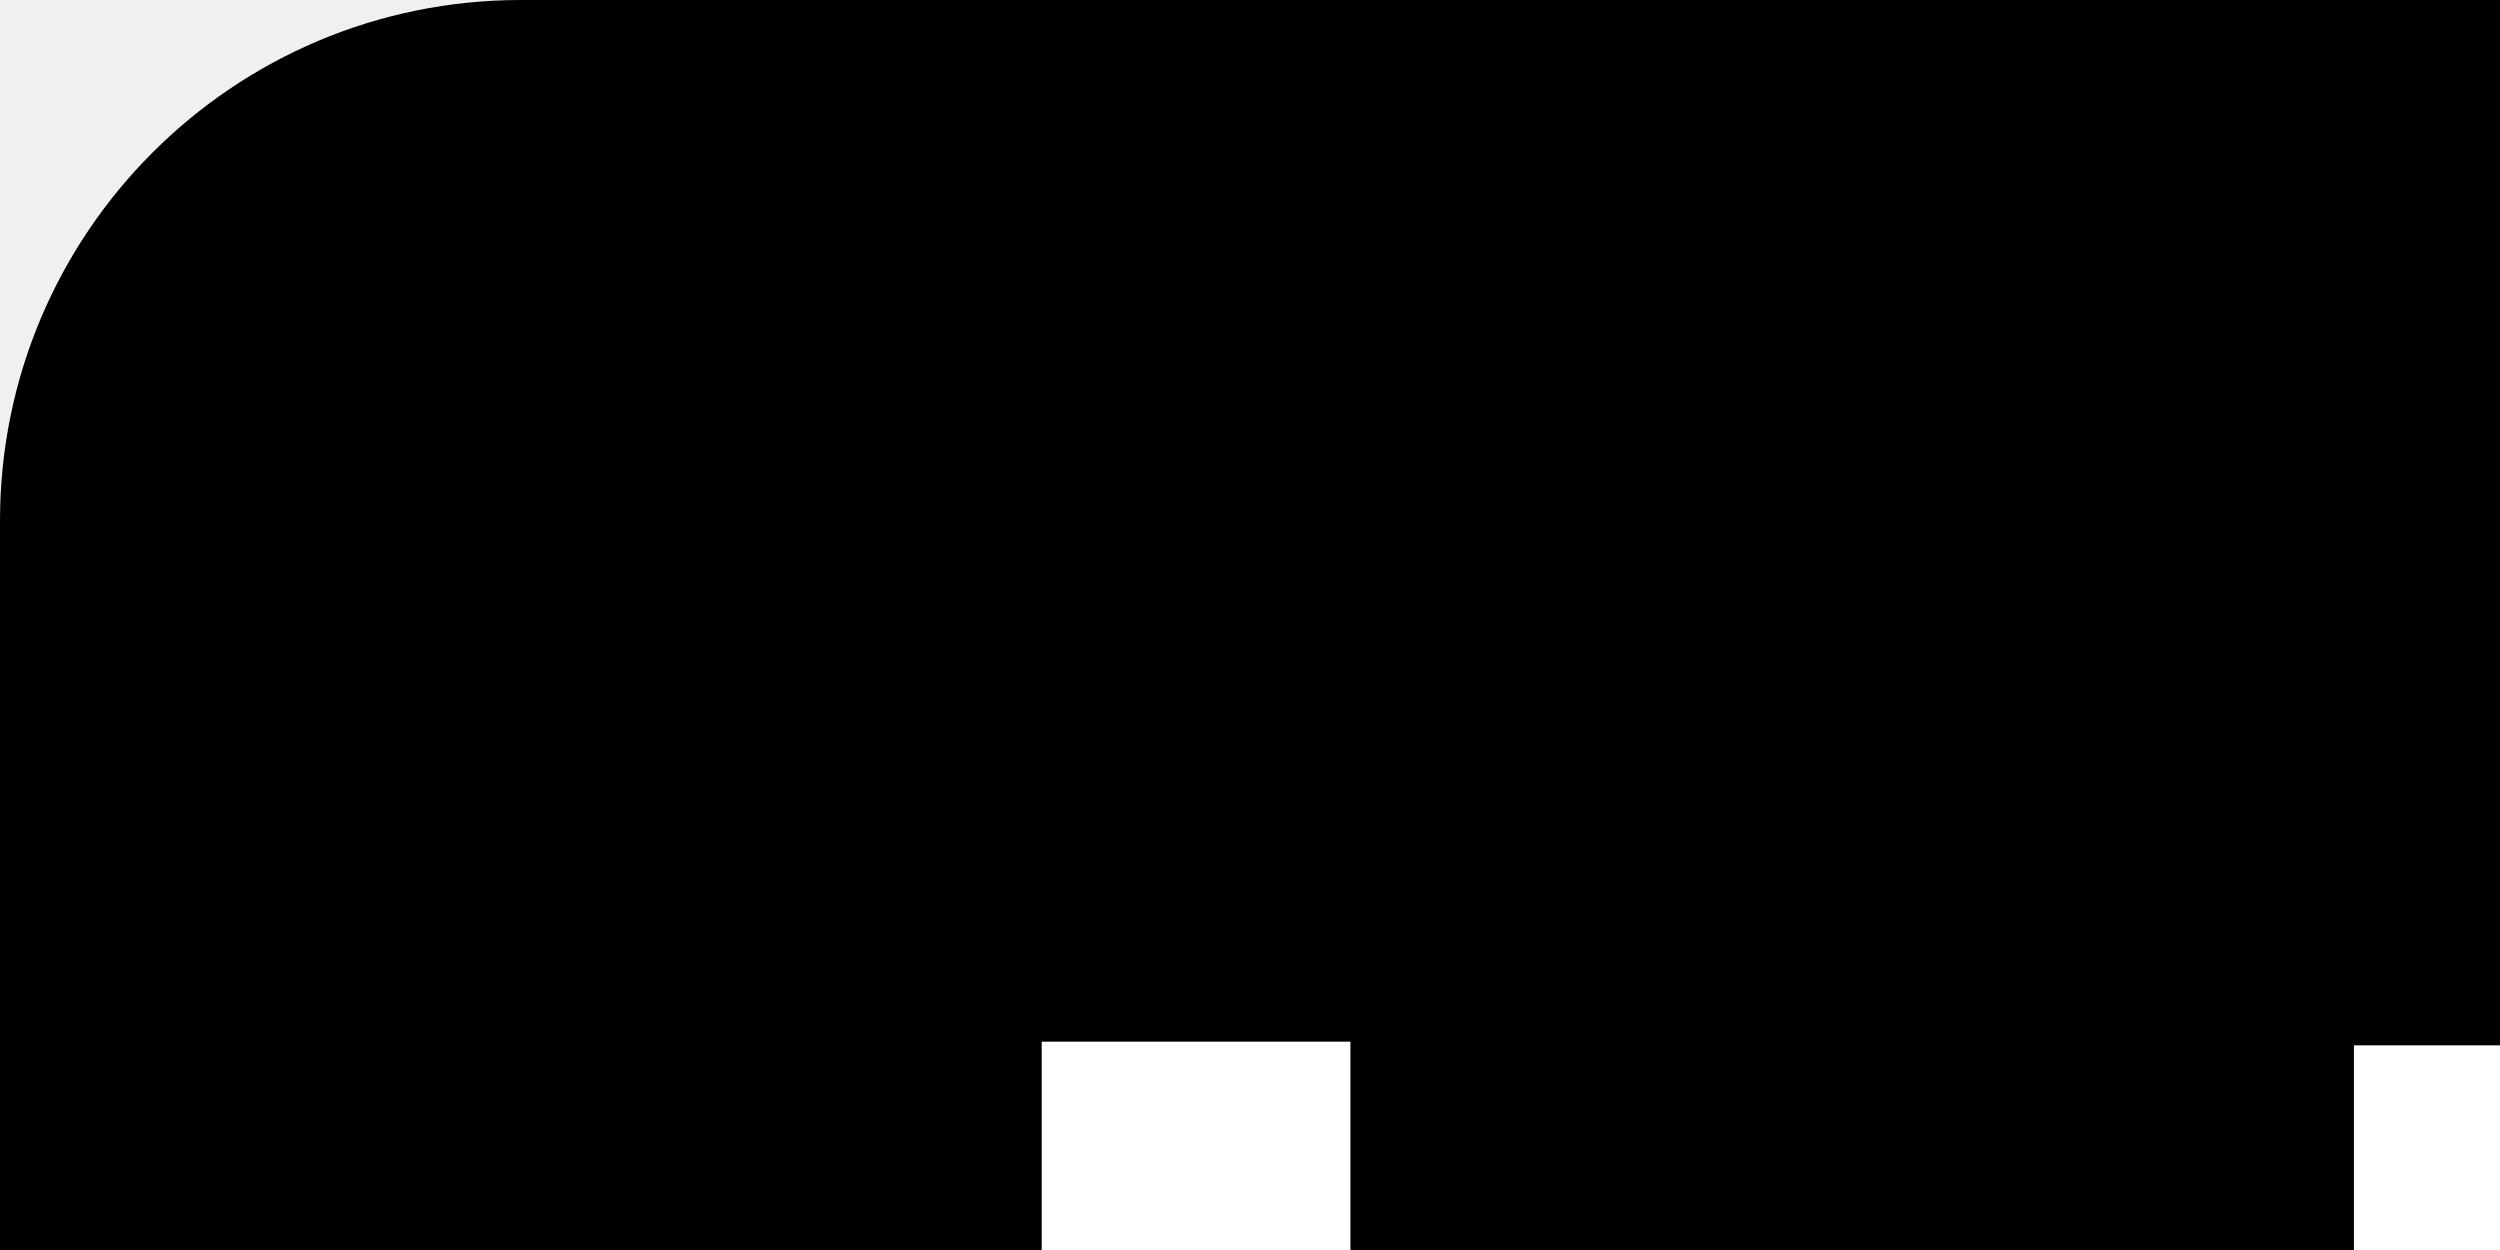
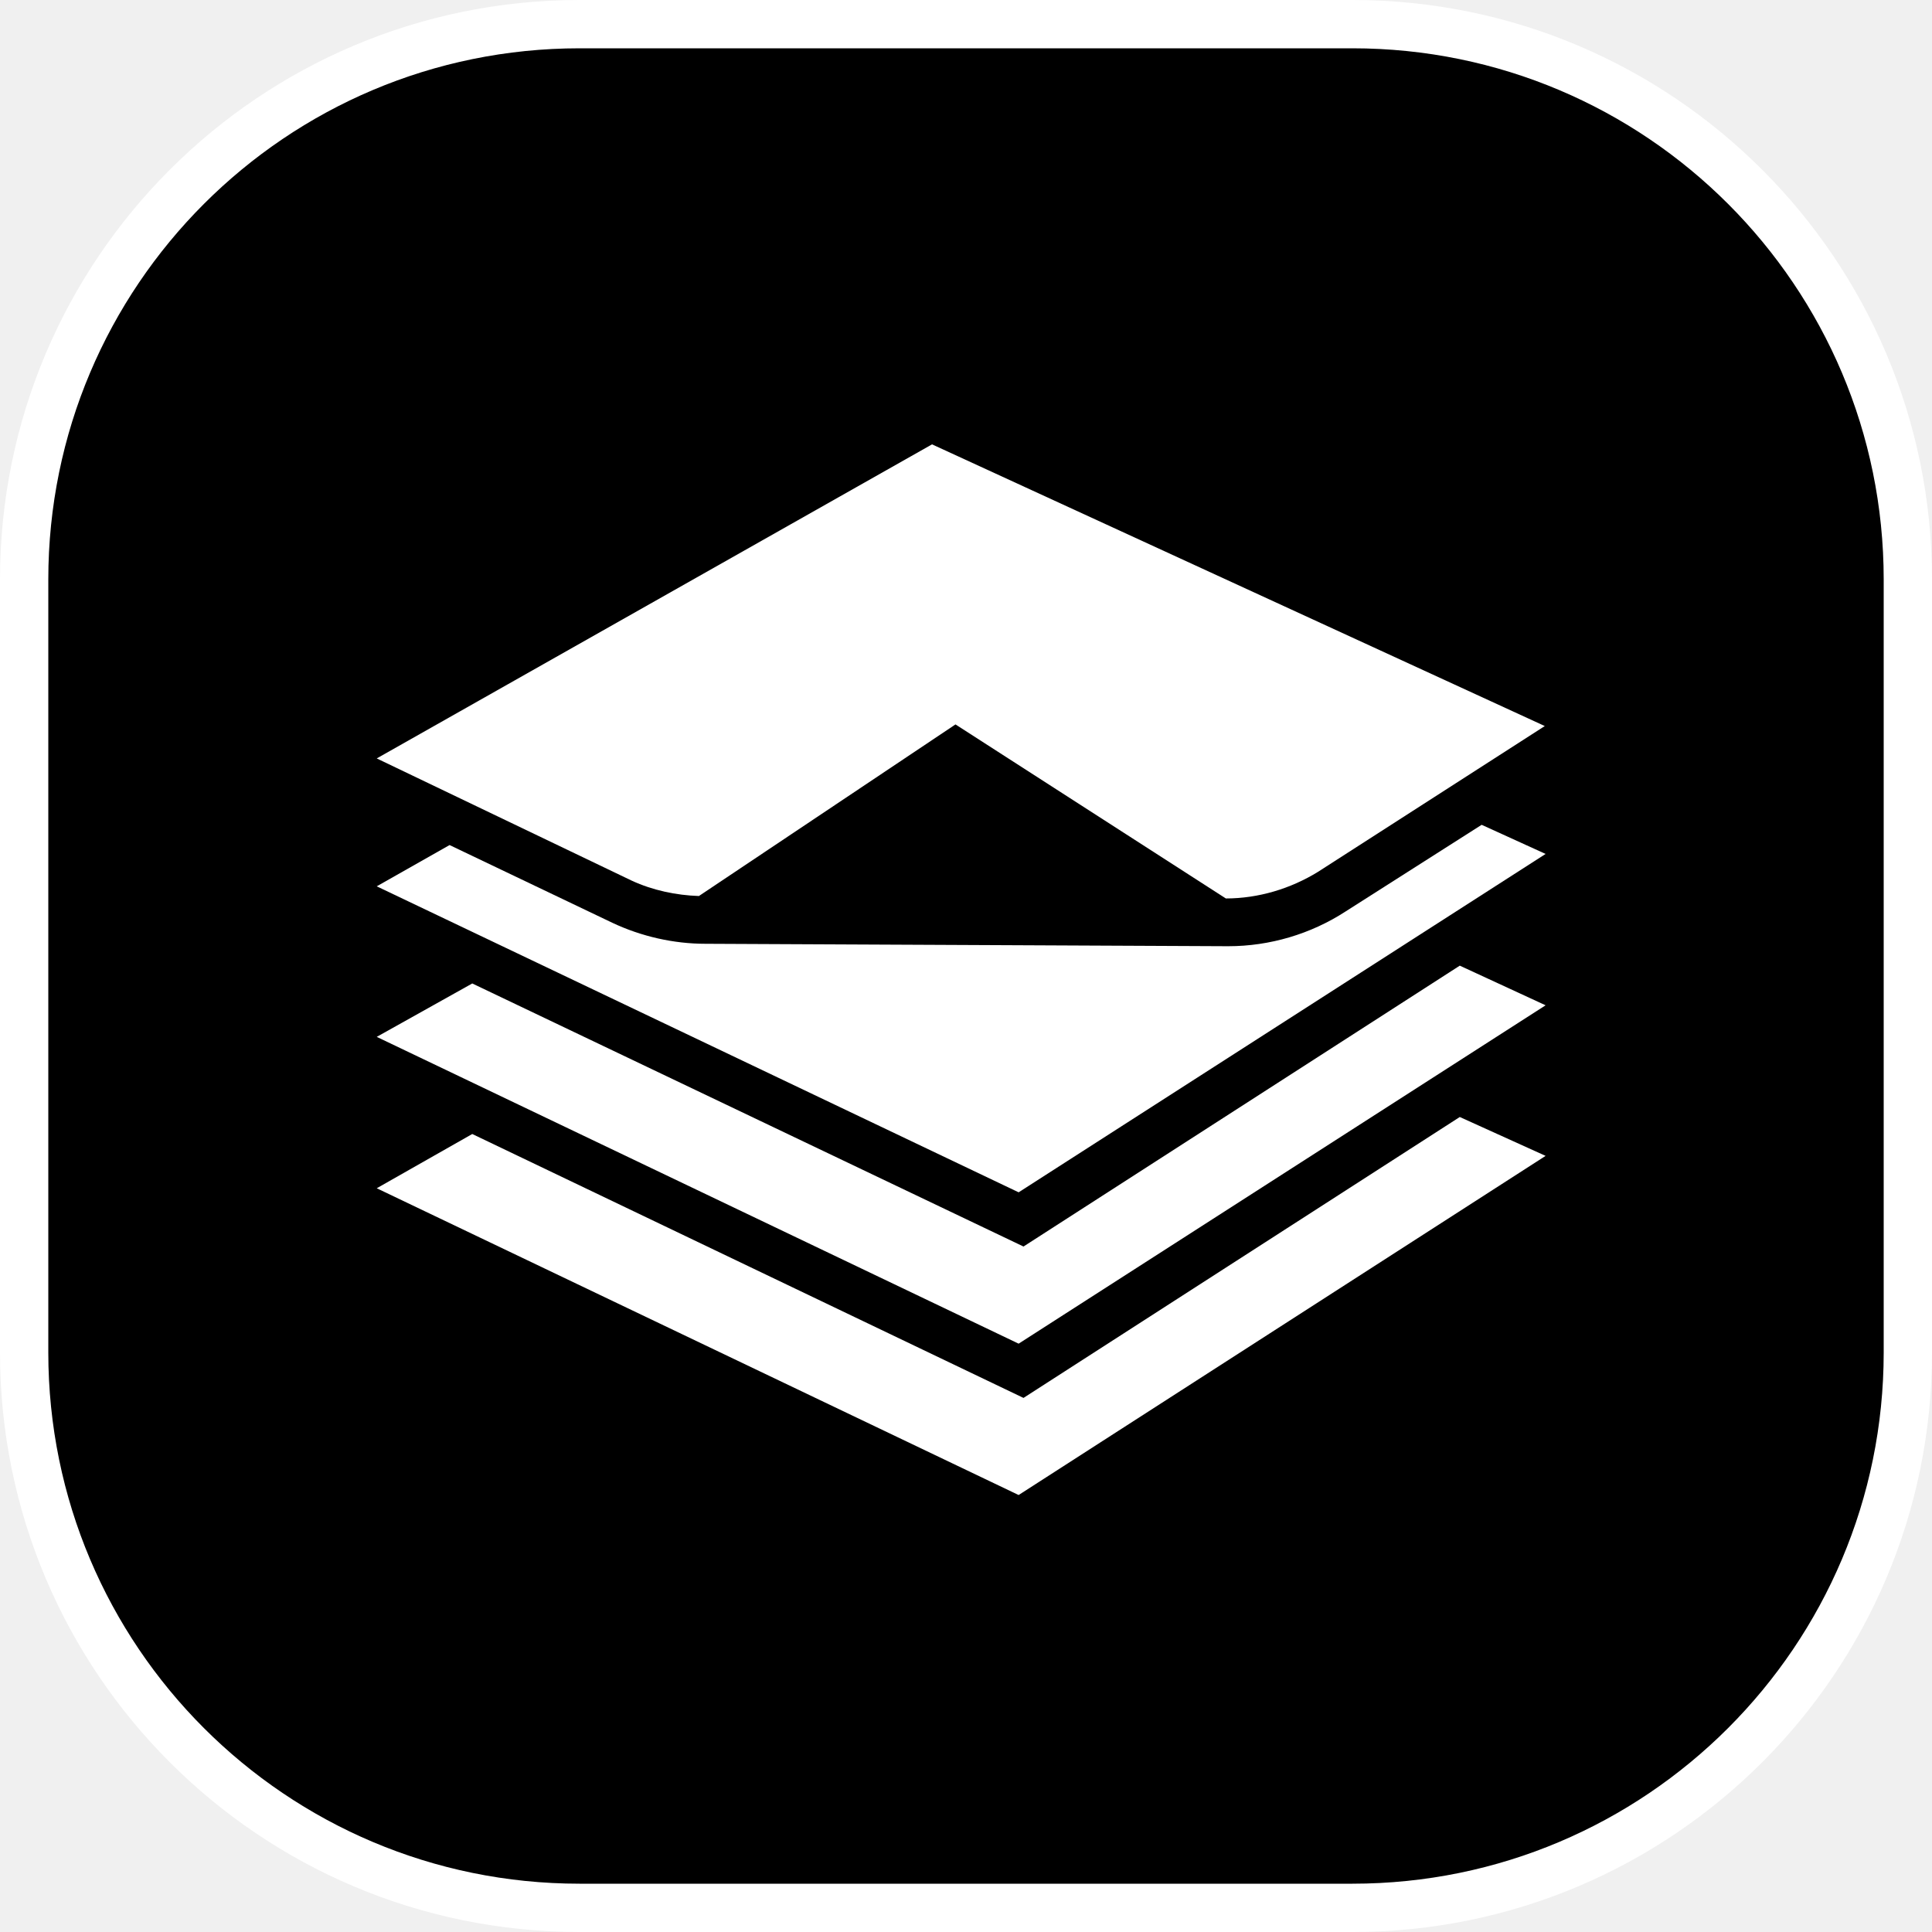
- <svg xmlns="http://www.w3.org/2000/svg" viewBox="0 0 48 24" height="24" width="48">
-   <defs id="SvgjsDefs1976" />
-   <g id="SvgjsG1977" featurekey="nameGroupContainer" transform="matrix(1,0,0,1,0,0)" fill="#000000">
-     <rect width="240" height="74" rx="10" ry="10" />
-   </g>
-   <g id="SvgjsG1978" featurekey="nameFeature-0" transform="matrix(0.9033159,0,0,0.9033159,4.897913,18.80072)" fill="#ffffff">
-     <path d="M23.281 16.875 l0 -15.547 l-6.562 0 l0 37.344 l6.562 0 l0 -21.797 z M69.141 1.328 l0 21.25 c0 3.438 -0.833 5.99 -2.5 7.656 c-0.885 0.99 -2.109 1.719 -3.672 2.188 l0 6.094 c1.25 -0.156 2.344 -0.417 3.281 -0.781 c1.927 -0.677 3.594 -1.693 5 -3.047 c1.406 -1.51 2.448 -3.255 3.125 -5.234 c0.781 -2.031 1.172 -4.427 1.172 -7.188 l0 -20.938 l-6.406 0 z M50.938 1.406 l0 21.25 c0 3.333 0.833 5.886 2.5 7.656 c0.99 0.99 2.214 1.693 3.672 2.109 l0 6.172 c-0.885 -0.104 -1.979 -0.365 -3.281 -0.781 c-1.979 -0.729 -3.62 -1.771 -4.922 -3.125 c-1.458 -1.354 -2.526 -3.073 -3.203 -5.156 c-0.729 -1.875 -1.094 -4.271 -1.094 -7.188 l0 -20.938 l6.328 0 z M104.922 1.406 c-2.865 0 -5.521 0.469 -7.969 1.406 c-2.396 0.938 -4.479 2.24 -6.25 3.906 c-1.719 1.562 -3.073 3.542 -4.062 5.938 c-0.833 2.031 -1.302 4.245 -1.406 6.641 l0 2.344 l6.875 0 l0 -2.344 c0.104 -1.771 0.391 -3.203 0.859 -4.297 c0.625 -1.51 1.484 -2.865 2.578 -4.062 c1.302 -1.198 2.656 -2.083 4.062 -2.656 c1.615 -0.625 3.385 -0.938 5.313 -0.938 l9.844 0 l0 -5.938 l-9.844 0 z M107.891 18.984 l0 1.484 l0.078 0 c-0.104 1.667 -0.417 3.203 -0.938 4.609 c-0.677 1.615 -1.536 2.943 -2.578 3.984 c-1.146 1.146 -2.5 2.031 -4.062 2.656 c-1.615 0.625 -3.385 0.938 -5.313 0.938 l-9.844 0 l0 5.938 l9.844 0 c2.865 0 5.521 -0.469 7.969 -1.406 c2.396 -0.938 4.479 -2.24 6.25 -3.906 c1.823 -1.823 3.177 -3.802 4.062 -5.937 c0.938 -2.083 1.406 -4.375 1.406 -6.875 l0 -1.484 l-6.875 0 z M126.094 1.406 l27.813 0 l0 5.938 l-27.813 0 l0 -5.938 z M126.094 32.656 l27.734 0 l0 5.938 l-27.734 0 l0 -5.938 z M126.094 16.875 l25.078 0 l0 5.859 l-25.078 0 l0 -5.859 z M176.484 29.375 l3.516 -4.688 l-0.078 -0.156 z M196.875 1.406 l-7.5 0 l-9.297 13.359 l-9.219 -13.359 l-7.734 0 l13.047 18.281 l-13.516 18.906 l8.359 0 z M197.344 38.594 l-10.313 -14.609 l-3.906 5.234 l6.562 9.375 l7.656 0 z M209.141 1.328 l-7.266 0 l14.531 22.578 l0 14.766 l7.109 0 l0 -14.922 z M238.125 1.328 l-6.797 0 l-8.594 12.266 l3.828 5.156 z" />
-   </g>
-   <g id="SvgjsG1979" featurekey="sloganFeature-0" transform="matrix(2.01651,0,0,2.01651,40,78.15117)" fill="#ffffff">
-     <path d="M2.74 20.12 c-1.52 0 -2.74 -1.24 -2.74 -2.74 l0 -2.18 l1.94 0 l0 2.18 c0 0.44 0.36 0.8 0.8 0.8 s0.78 -0.36 0.78 -0.8 l0 -1.9 l-3.52 -4.86 l0 -2.48 c0 -1.52 1.22 -2.76 2.74 -2.76 c1.5 0 2.72 1.24 2.72 2.76 l0 2.16 l-1.94 0 l0 -2.16 c0 -0.46 -0.34 -0.8 -0.78 -0.8 s-0.8 0.34 -0.8 0.8 l0 1.82 l3.52 4.86 l0 2.56 c0 1.5 -1.22 2.74 -2.72 2.74 z M9.101 18.12 l2.76 0 l0 1.88 l-4.64 0 l0 -14.36 l1.88 0 l0 12.48 z M16.321 20.02 c-1.5 0 -2.7 -1.22 -2.7 -2.7 l0 -8.98 c0 -1.48 1.2 -2.68 2.7 -2.68 c1.48 0 2.68 1.2 2.68 2.68 l0 8.98 c0 1.48 -1.2 2.7 -2.68 2.7 z M16.321 7.56 c-0.44 0 -0.78 0.36 -0.78 0.78 l0 8.98 c0 0.44 0.34 0.78 0.78 0.78 c0.42 0 0.78 -0.34 0.78 -0.78 l0 -8.98 c0 -0.42 -0.36 -0.78 -0.78 -0.78 z M23.721 20.16 l-0.44 0 c-1.4 0 -2.52 -1.12 -2.52 -2.52 l0 -9.64 c0 -1.4 1.12 -2.54 2.52 -2.54 l0.44 0 c1.4 0 2.52 1.14 2.52 2.54 l0 1.02 l-1.96 0 l0 -1.02 c0 -0.34 -0.24 -0.58 -0.56 -0.58 l-0.44 0 c-0.3 0 -0.58 0.24 -0.58 0.58 l0 9.64 c0 0.3 0.28 0.58 0.58 0.58 l0.44 0 c0.32 0 0.56 -0.28 0.56 -0.58 l0 -5.2 l-1.12 0 l0 -1.94 l3.08 0 l0 7.14 c0 1.4 -1.12 2.52 -2.52 2.52 z M33.202 20 l-0.72 -4.94 l-2.02 0 l-0.66 4.94 l-1.92 0 l2.16 -14.3 l2.58 0 l2.5 14.3 l-1.92 0 z M30.722 13.16 l1.48 0 l-0.76 -5.2 z M41.523 16.72 l0.08 -11.08 l1.92 0 l-0.12 14.44 l-2.98 0 l-1.62 -11.18 l0 11.18 l-1.92 0 l0 -14.44 l3.1 0 z M56.964 5.68 l0 1.92 l-2.38 0 l0 12.42 l-1.92 0 l0 -12.42 l-2.62 0 l0 -1.92 l6.92 0 z M63.384 12.46 l-2.76 0 l0 5.64 l2.78 0 l0 1.9 l-4.68 0 l0 -14.28 l4.68 0 l0 1.9 l-2.78 0 l0 2.94 l2.76 0 l0 1.9 z M70.665 5.72 l-1.9 7.16 l1.88 7.12 l-1.7 0 l-1.04 -3.92 l-1.02 3.92 l-1.7 0 l1.88 -7.12 l-1.9 -7.16 l1.7 0 l1.04 3.94 l1.06 -3.94 l1.7 0 z M79.345 5.68 l0 1.92 l-2.38 0 l0 12.42 l-1.92 0 l0 -12.42 l-2.62 0 l0 -1.92 l6.92 0 z" />
-   </g>
+ <svg xmlns="http://www.w3.org/2000/svg" width="50" height="50" viewBox="0 0 50 50" fill="none">
+   <rect x="0.625" y="0.625" width="48.75" height="48.75" rx="14.375" fill="black" stroke="white" stroke-width="1.25" />
+   <path d="M18.088 23.189L24.728 18.748L31.725 23.252C32.563 23.252 33.401 23.001 34.113 22.561L39.979 18.79L24.121 11.5L9.75 19.628L16.349 22.791C16.893 23.043 17.501 23.169 18.088 23.189V23.189ZM26.488 36.178L12.222 29.348L9.75 30.752L26.362 38.691L40 29.914L37.779 28.908L26.488 36.178Z" fill="white" />
+   <path d="M26.488 32.26L12.222 25.452L9.75 26.834L26.362 34.774L40 26.017L37.779 24.991L26.488 32.26Z" fill="white" />
+   <path d="M34.826 23.587C33.925 24.174 32.856 24.488 31.788 24.488H31.767L18.255 24.425C17.438 24.425 16.6 24.237 15.846 23.881L11.635 21.87L9.75 22.938L26.362 30.857L40 22.1L38.345 21.346L34.826 23.587V23.587Z" fill="white" />
</svg>
